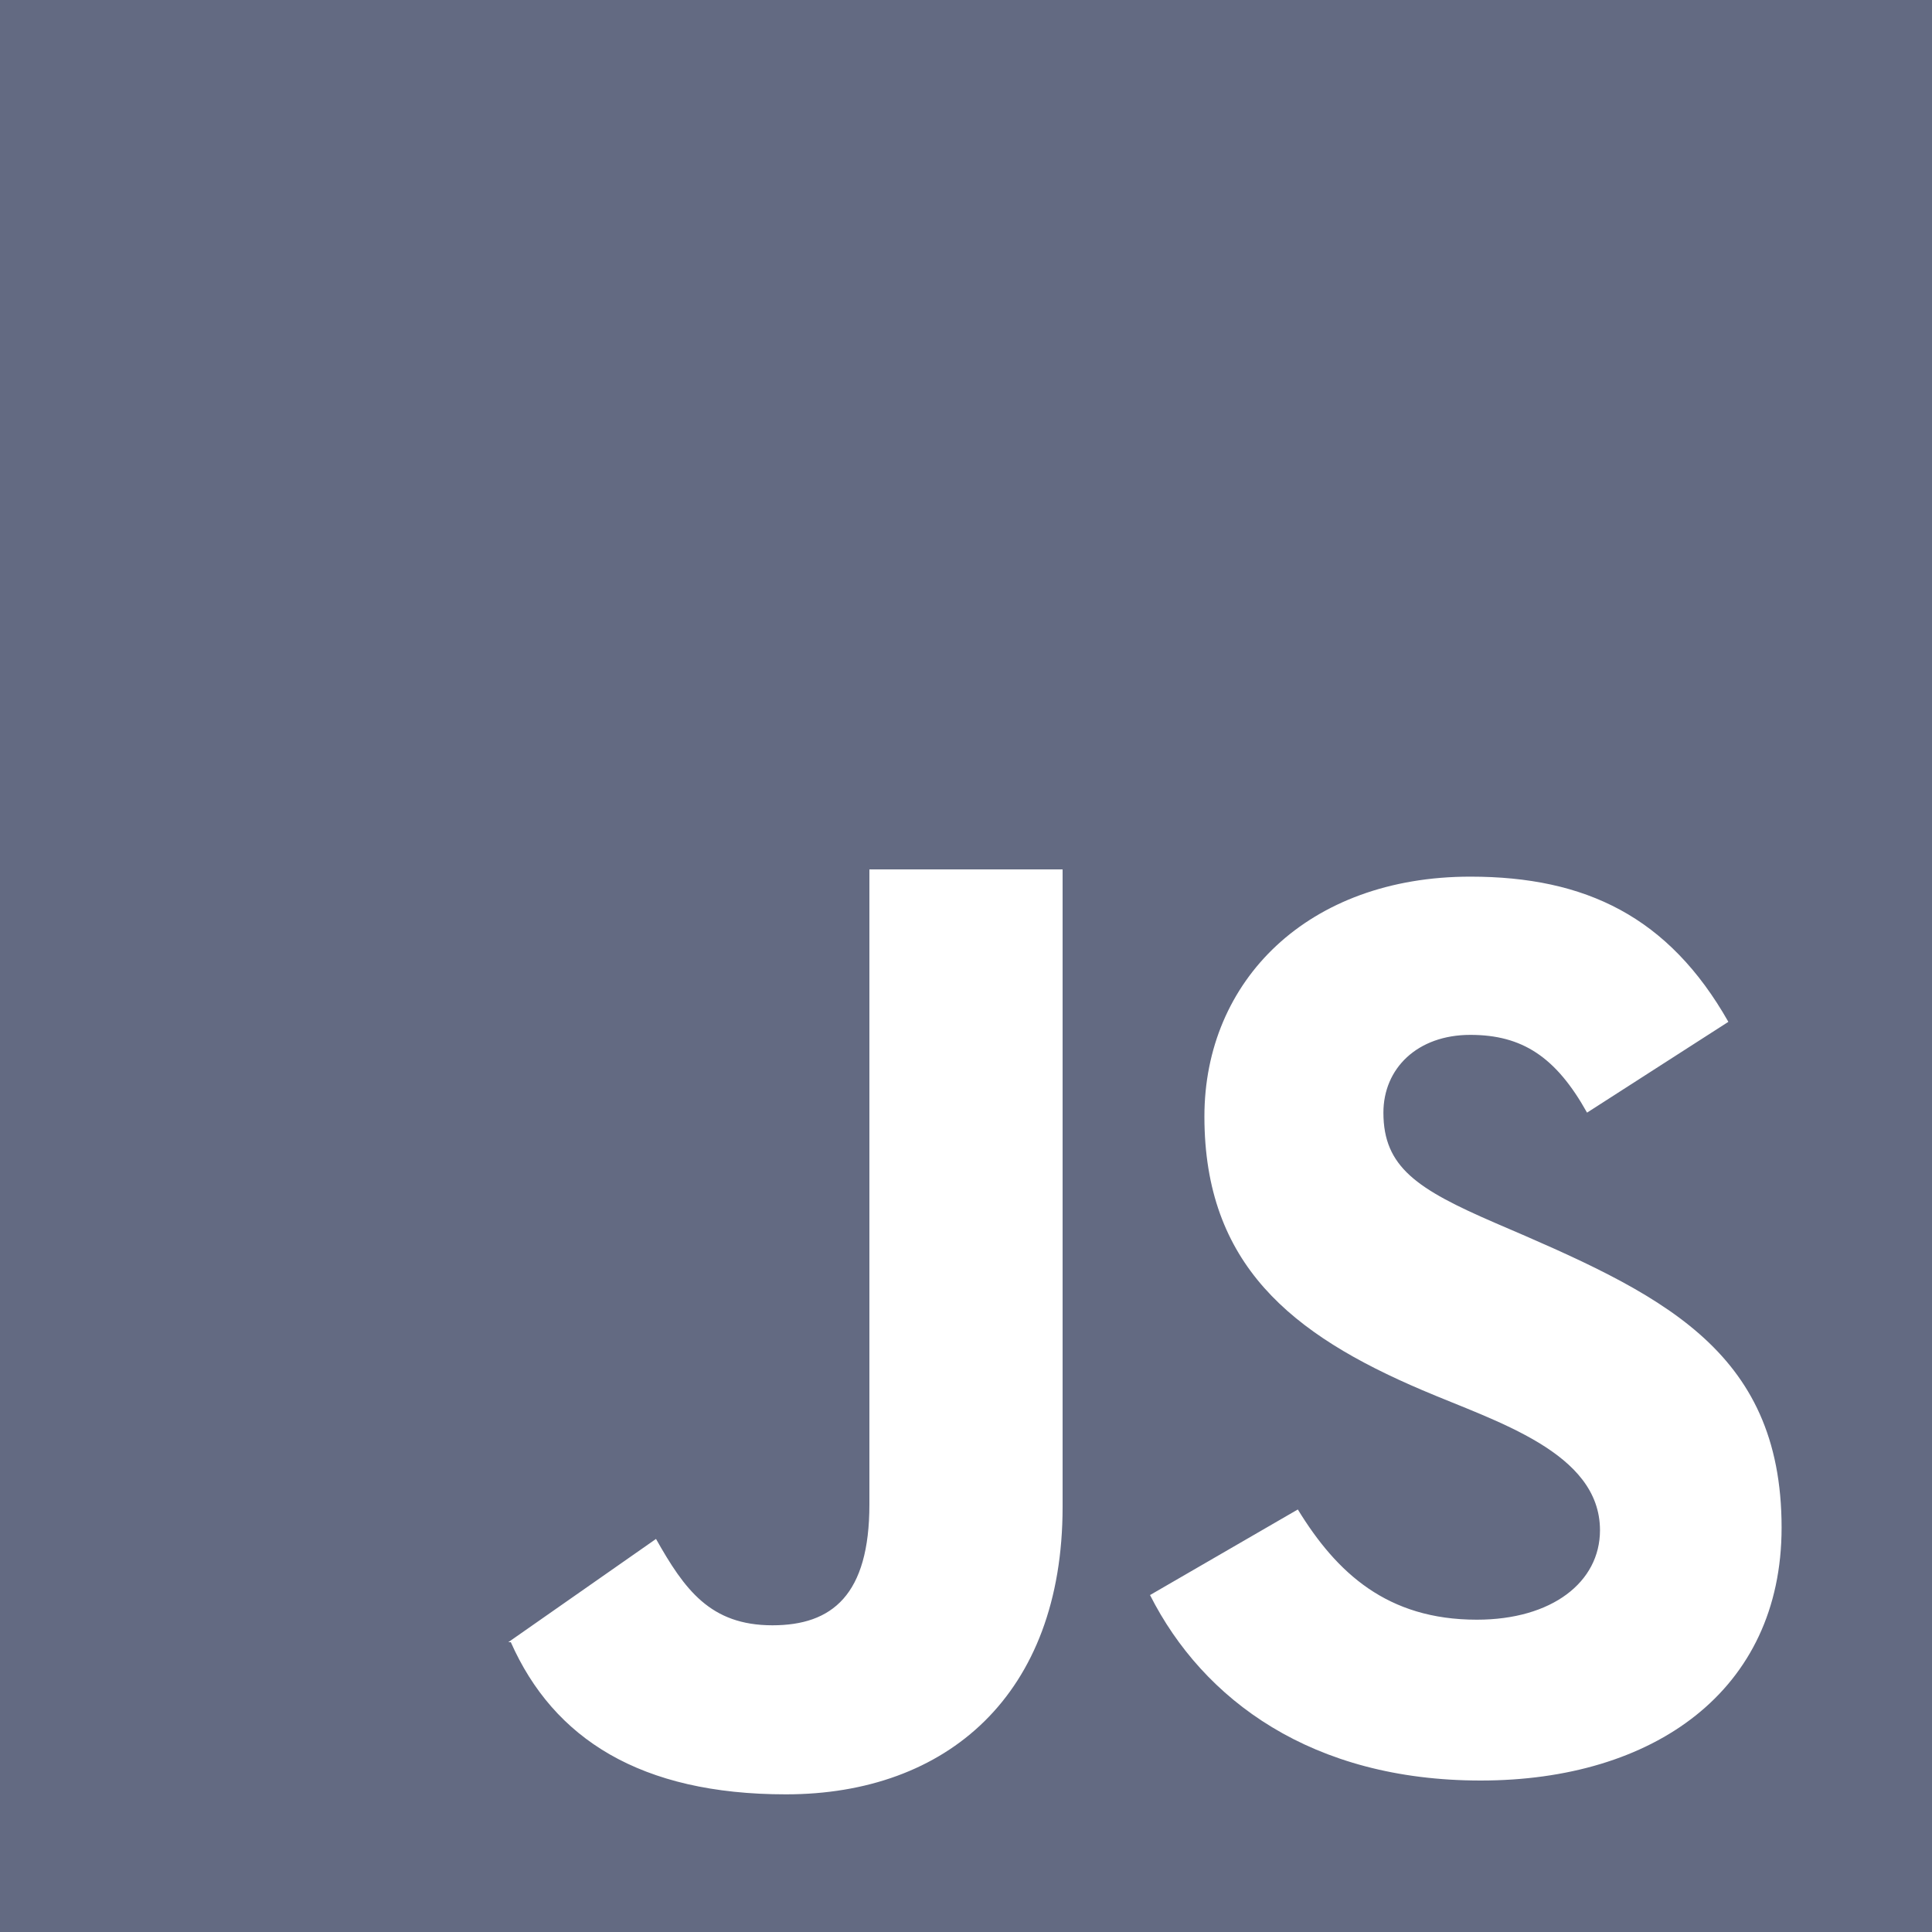
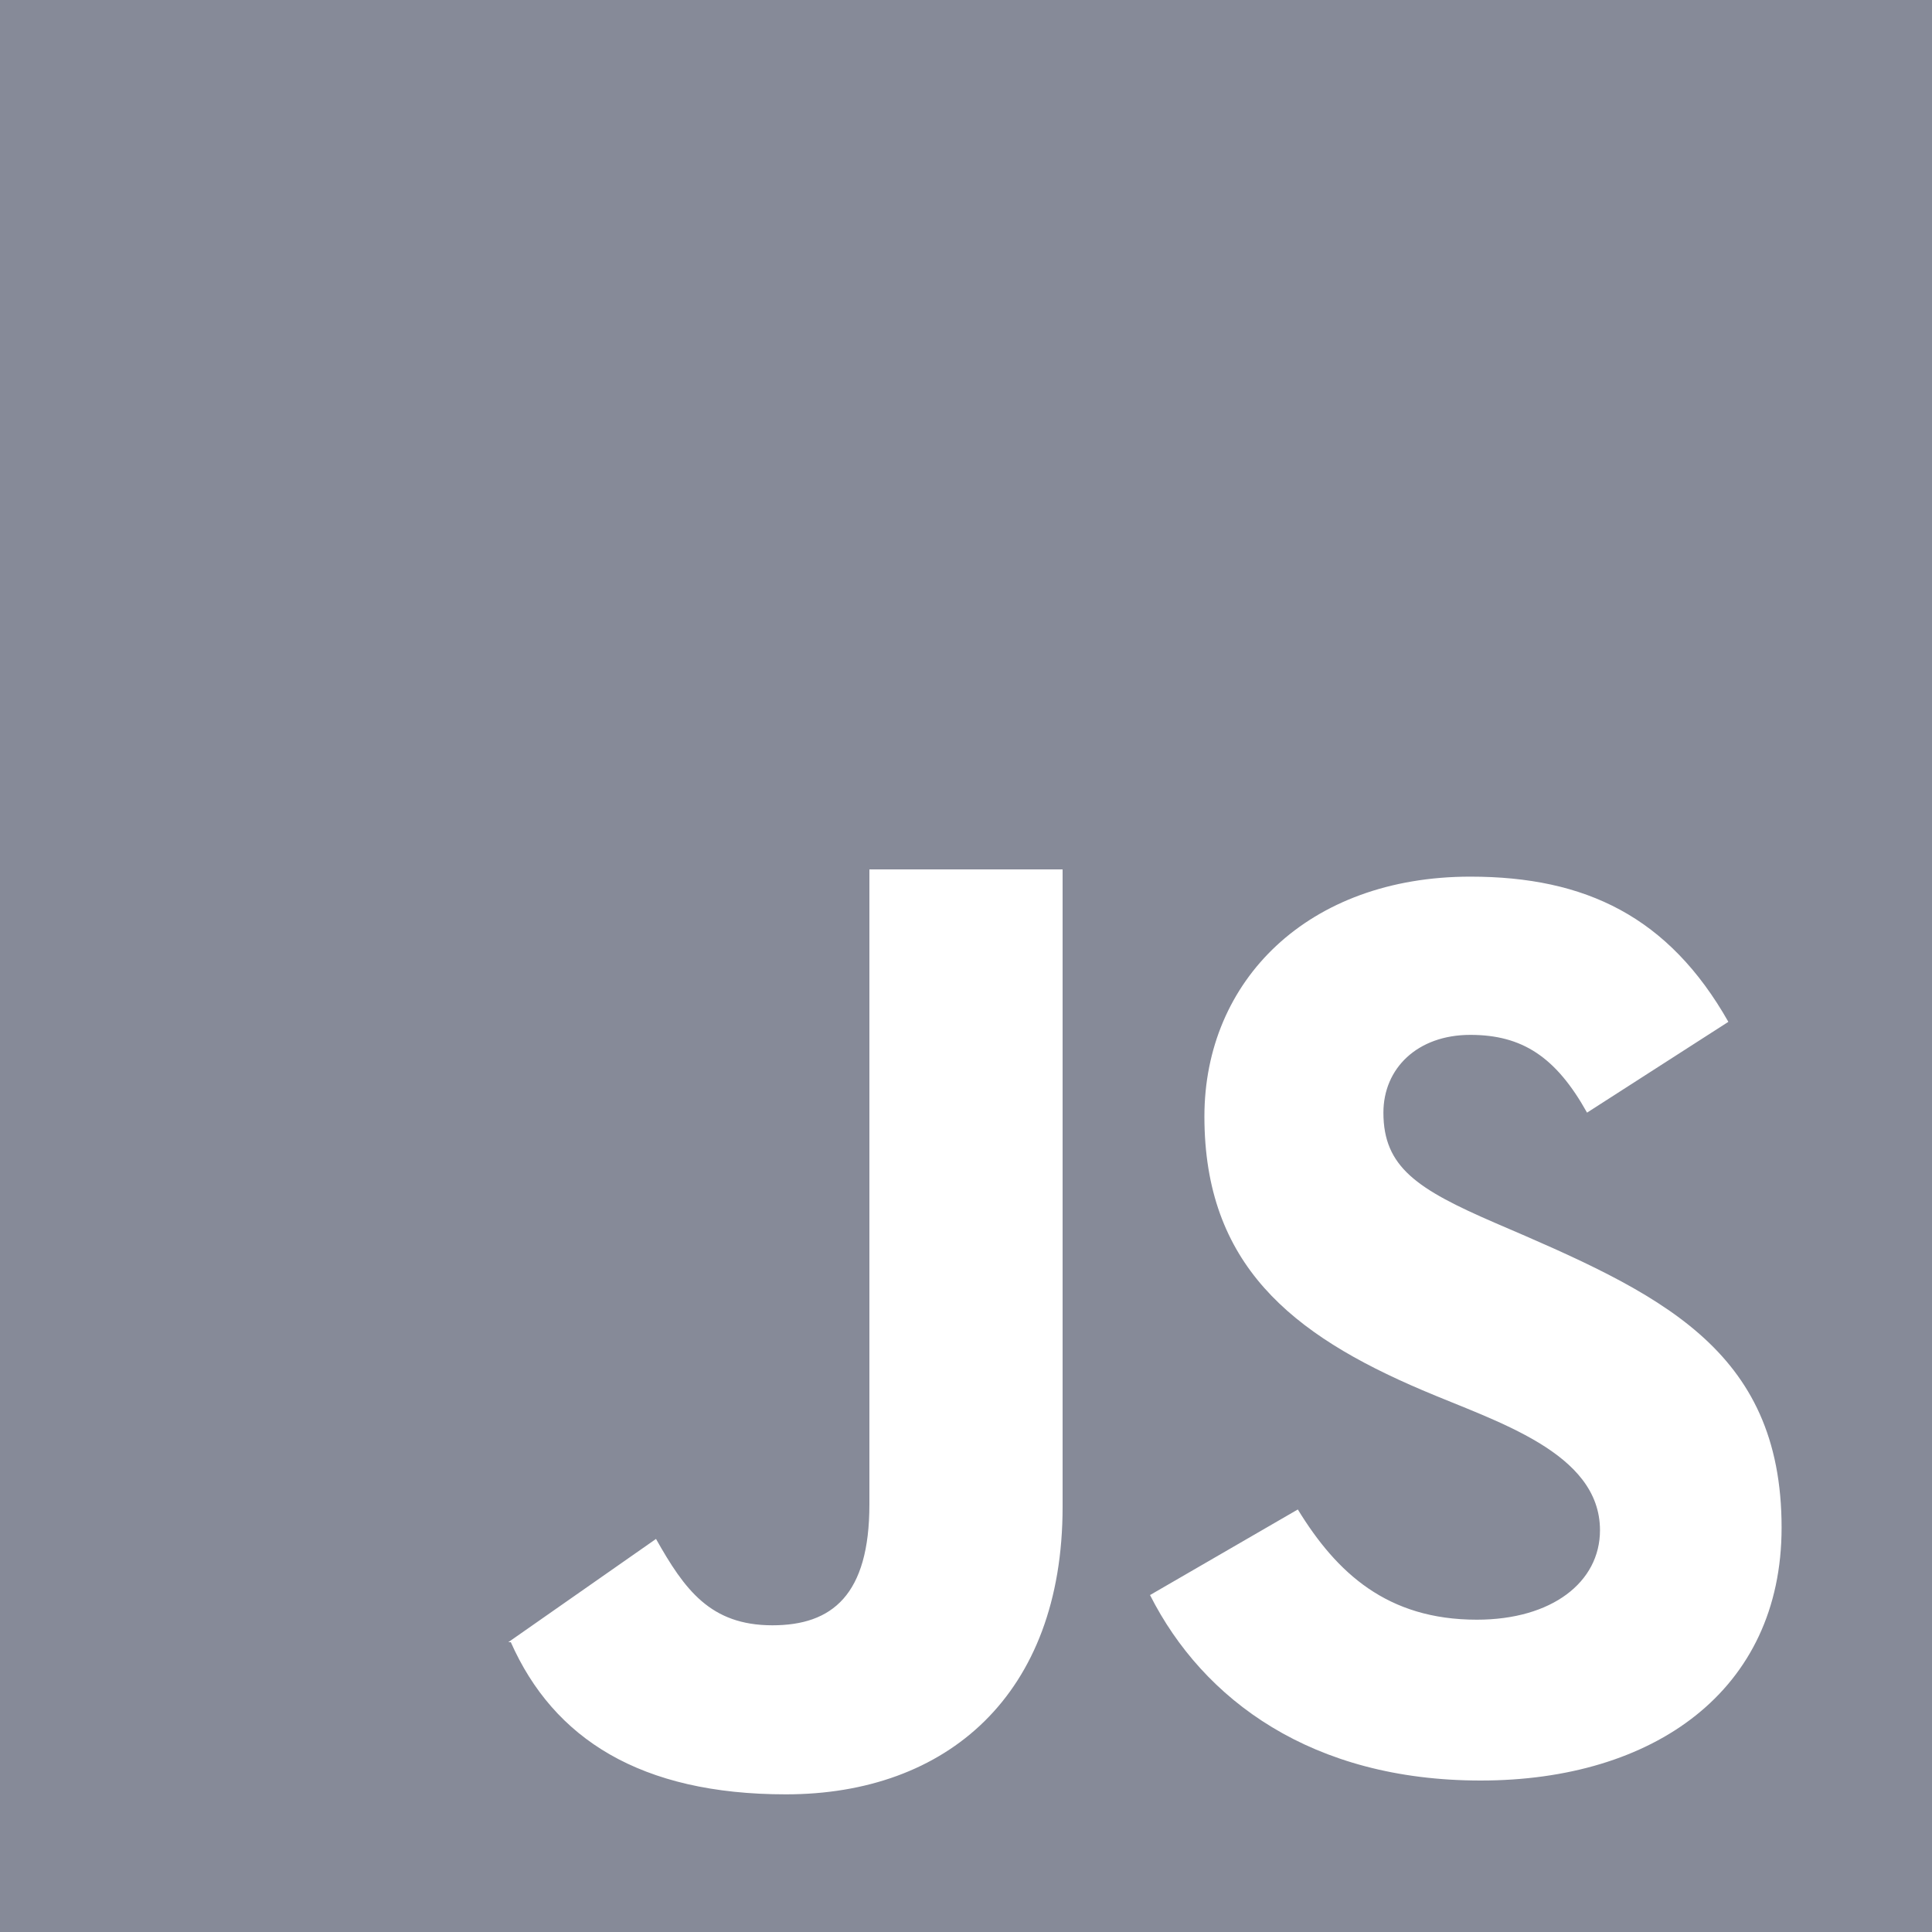
<svg xmlns="http://www.w3.org/2000/svg" width="800px" height="800px" viewBox="0 0 20 20" version="1.1">
  <defs>

</defs>
  <g id="Page-1" stroke="none" stroke-width="1" fill="none" fill-rule="evenodd">
-     <g id="Dribbble-Light-Preview" transform="translate(-420, -7479)" fill="#636a82">
+     <g id="Dribbble-Light-Preview" transform="translate(-420, -7479)" fill="#868a98">
      <g id="icons" transform="translate(56, 160)">
        <path d="M379.328,7337.432 C377.583,7337.432 376.455,7336.6 375.905,7335.512 L375.905,7335.512 L377.435,7334.626 C377.838,7335.284 378.361,7335.767 379.288,7335.767 C380.066,7335.767 380.563,7335.378 380.563,7334.841 C380.563,7334.033 379.485,7333.717 378.724,7333.391 C377.368,7332.814 376.468,7332.089 376.468,7330.558 C376.468,7329.149 377.542,7328.075 379.221,7328.075 C380.415,7328.075 381.275,7328.491 381.892,7329.578 L380.429,7330.518 C380.107,7329.941 379.758,7329.713 379.221,7329.713 C378.67,7329.713 378.321,7330.062 378.321,7330.518 C378.321,7331.082 378.67,7331.31 379.476,7331.659 C381.165,7332.383 382.443,7332.952 382.443,7334.814 C382.443,7336.506 381.114,7337.432 379.328,7337.432 L379.328,7337.432 Z M375,7334.599 C375,7336.546 373.801,7337.575 372.136,7337.575 C370.632,7337.575 369.731,7337 369.288,7336 L369.273,7336 L369.266,7336 L369.262,7336 L370.791,7334.931 C371.086,7335.454 371.352,7335.825 371.996,7335.825 C372.614,7335.825 373,7335.512 373,7334.573 L373,7328 L375,7328 L375,7334.599 Z M364,7339 L384,7339 L384,7319 L364,7319 L364,7339 Z" id="javascript-[#155]">

</path>
      </g>
    </g>
  </g>
</svg>
